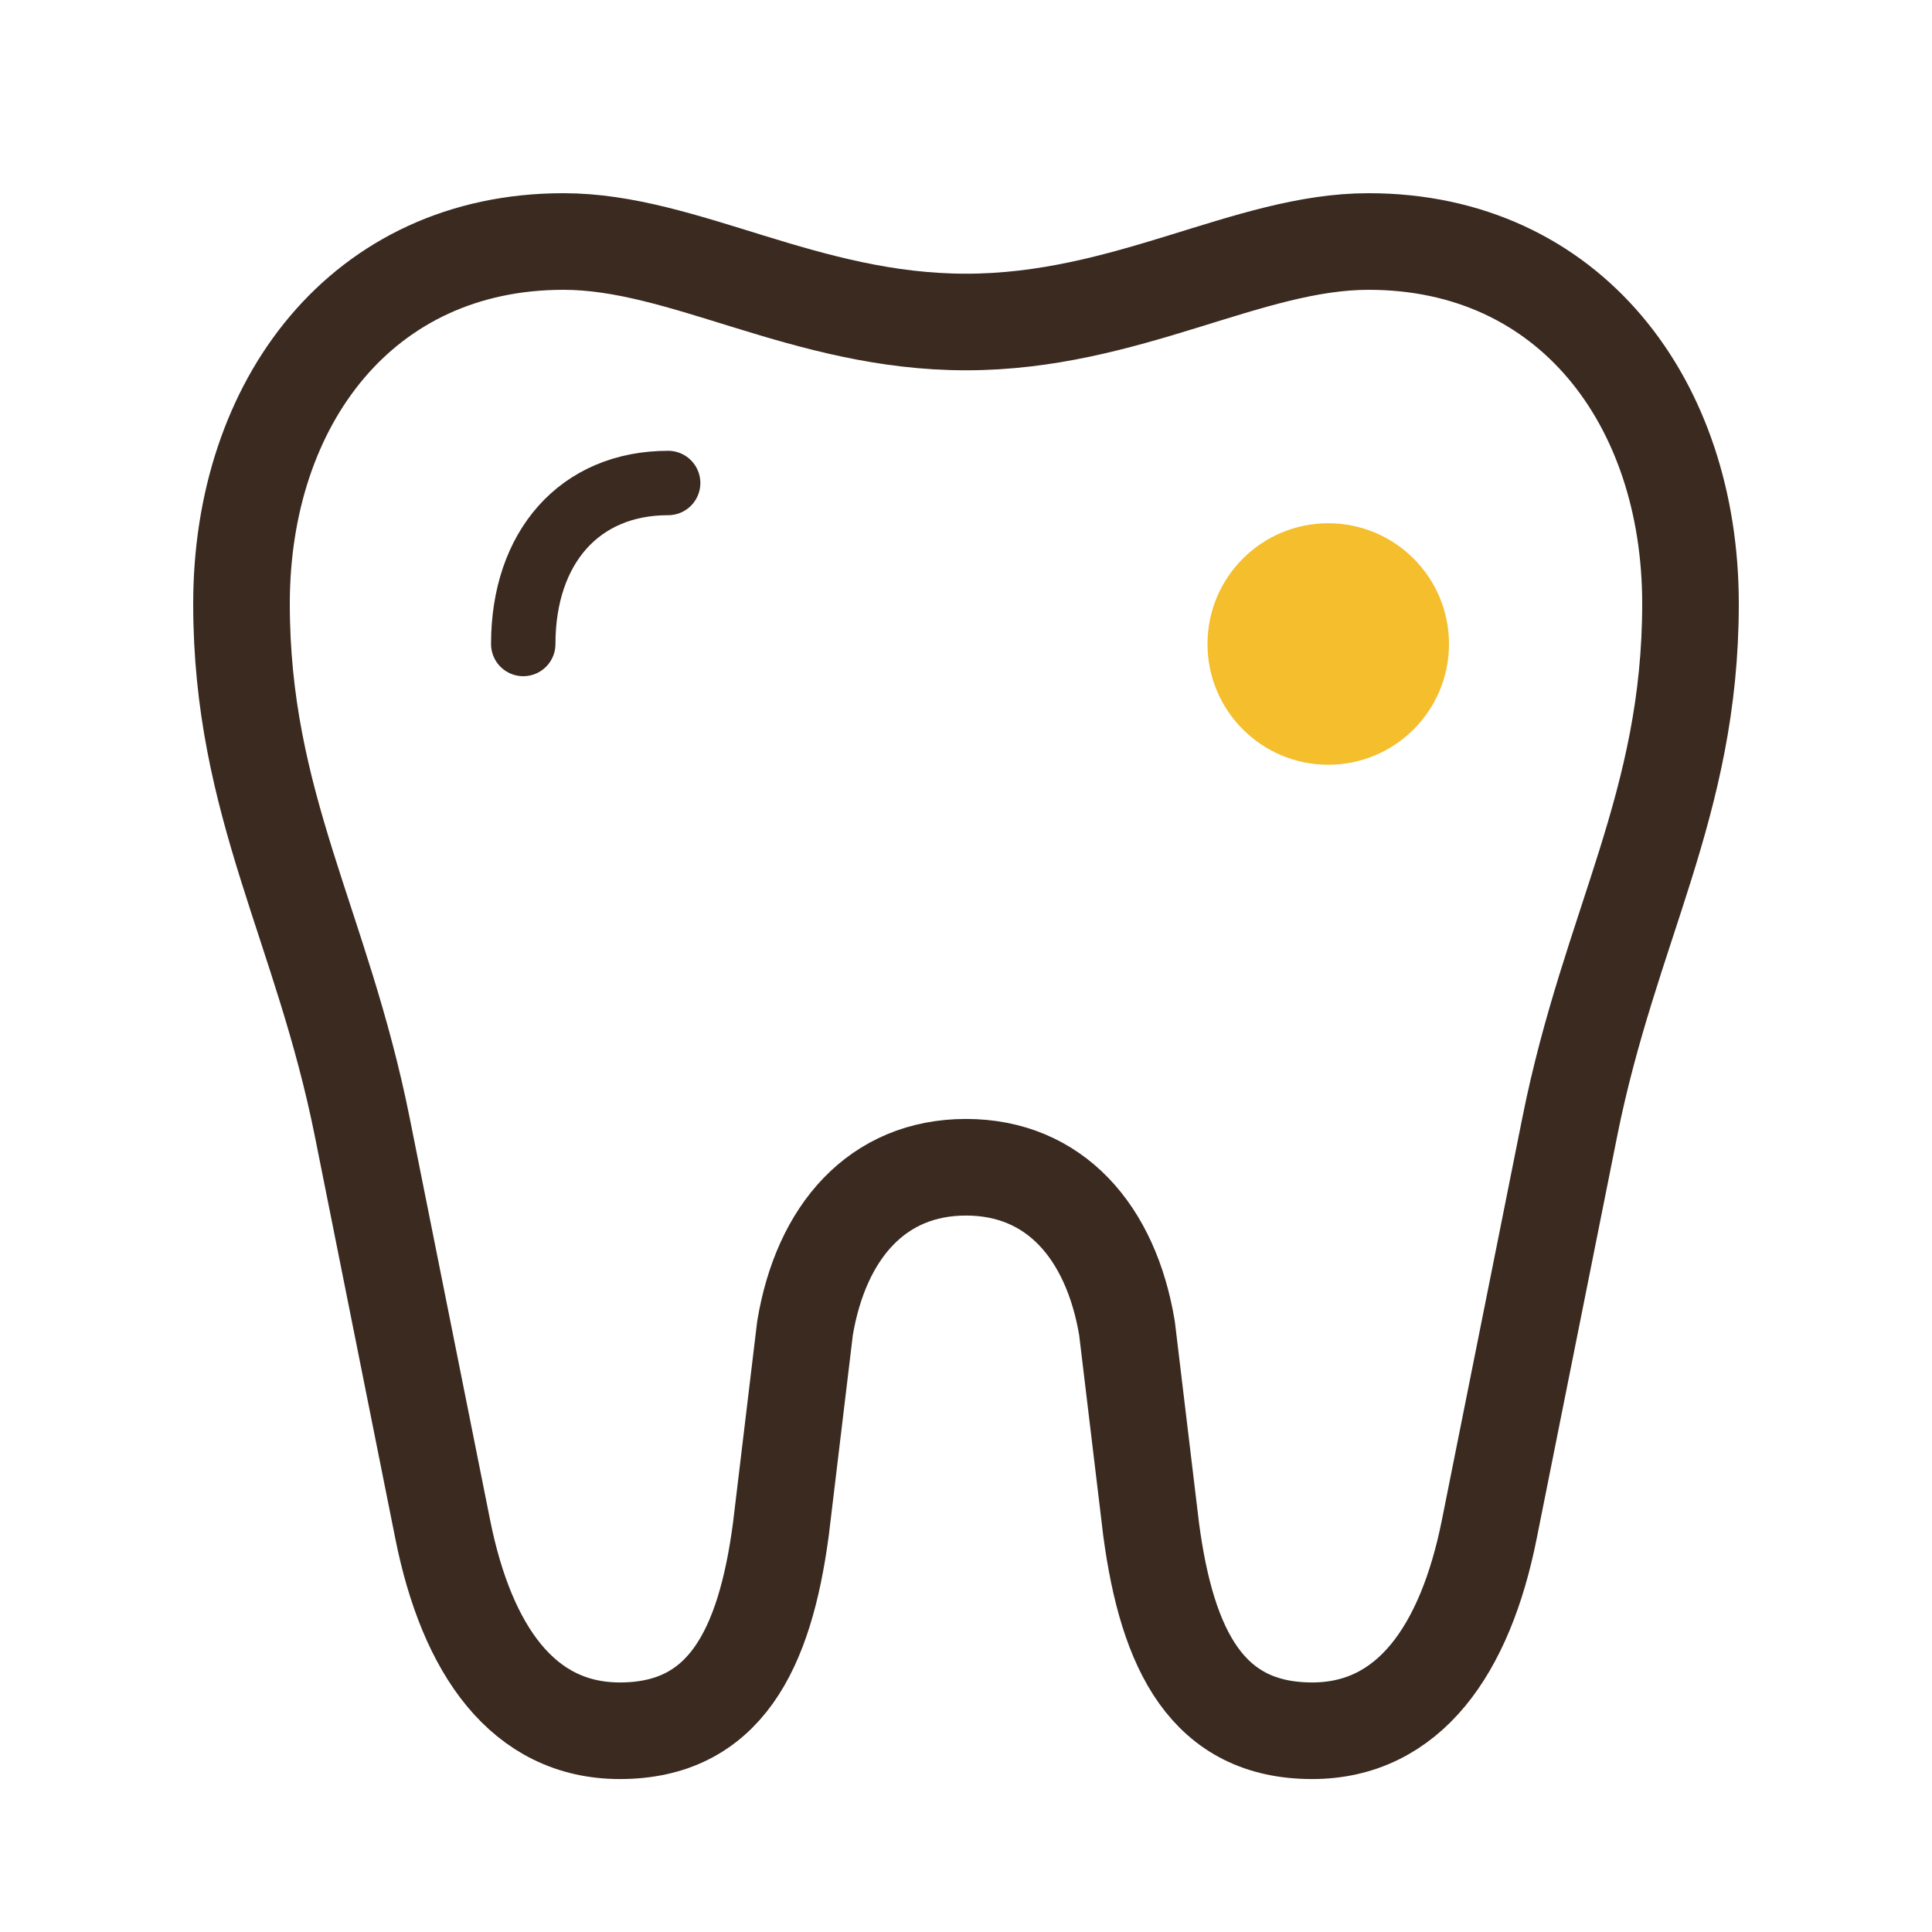
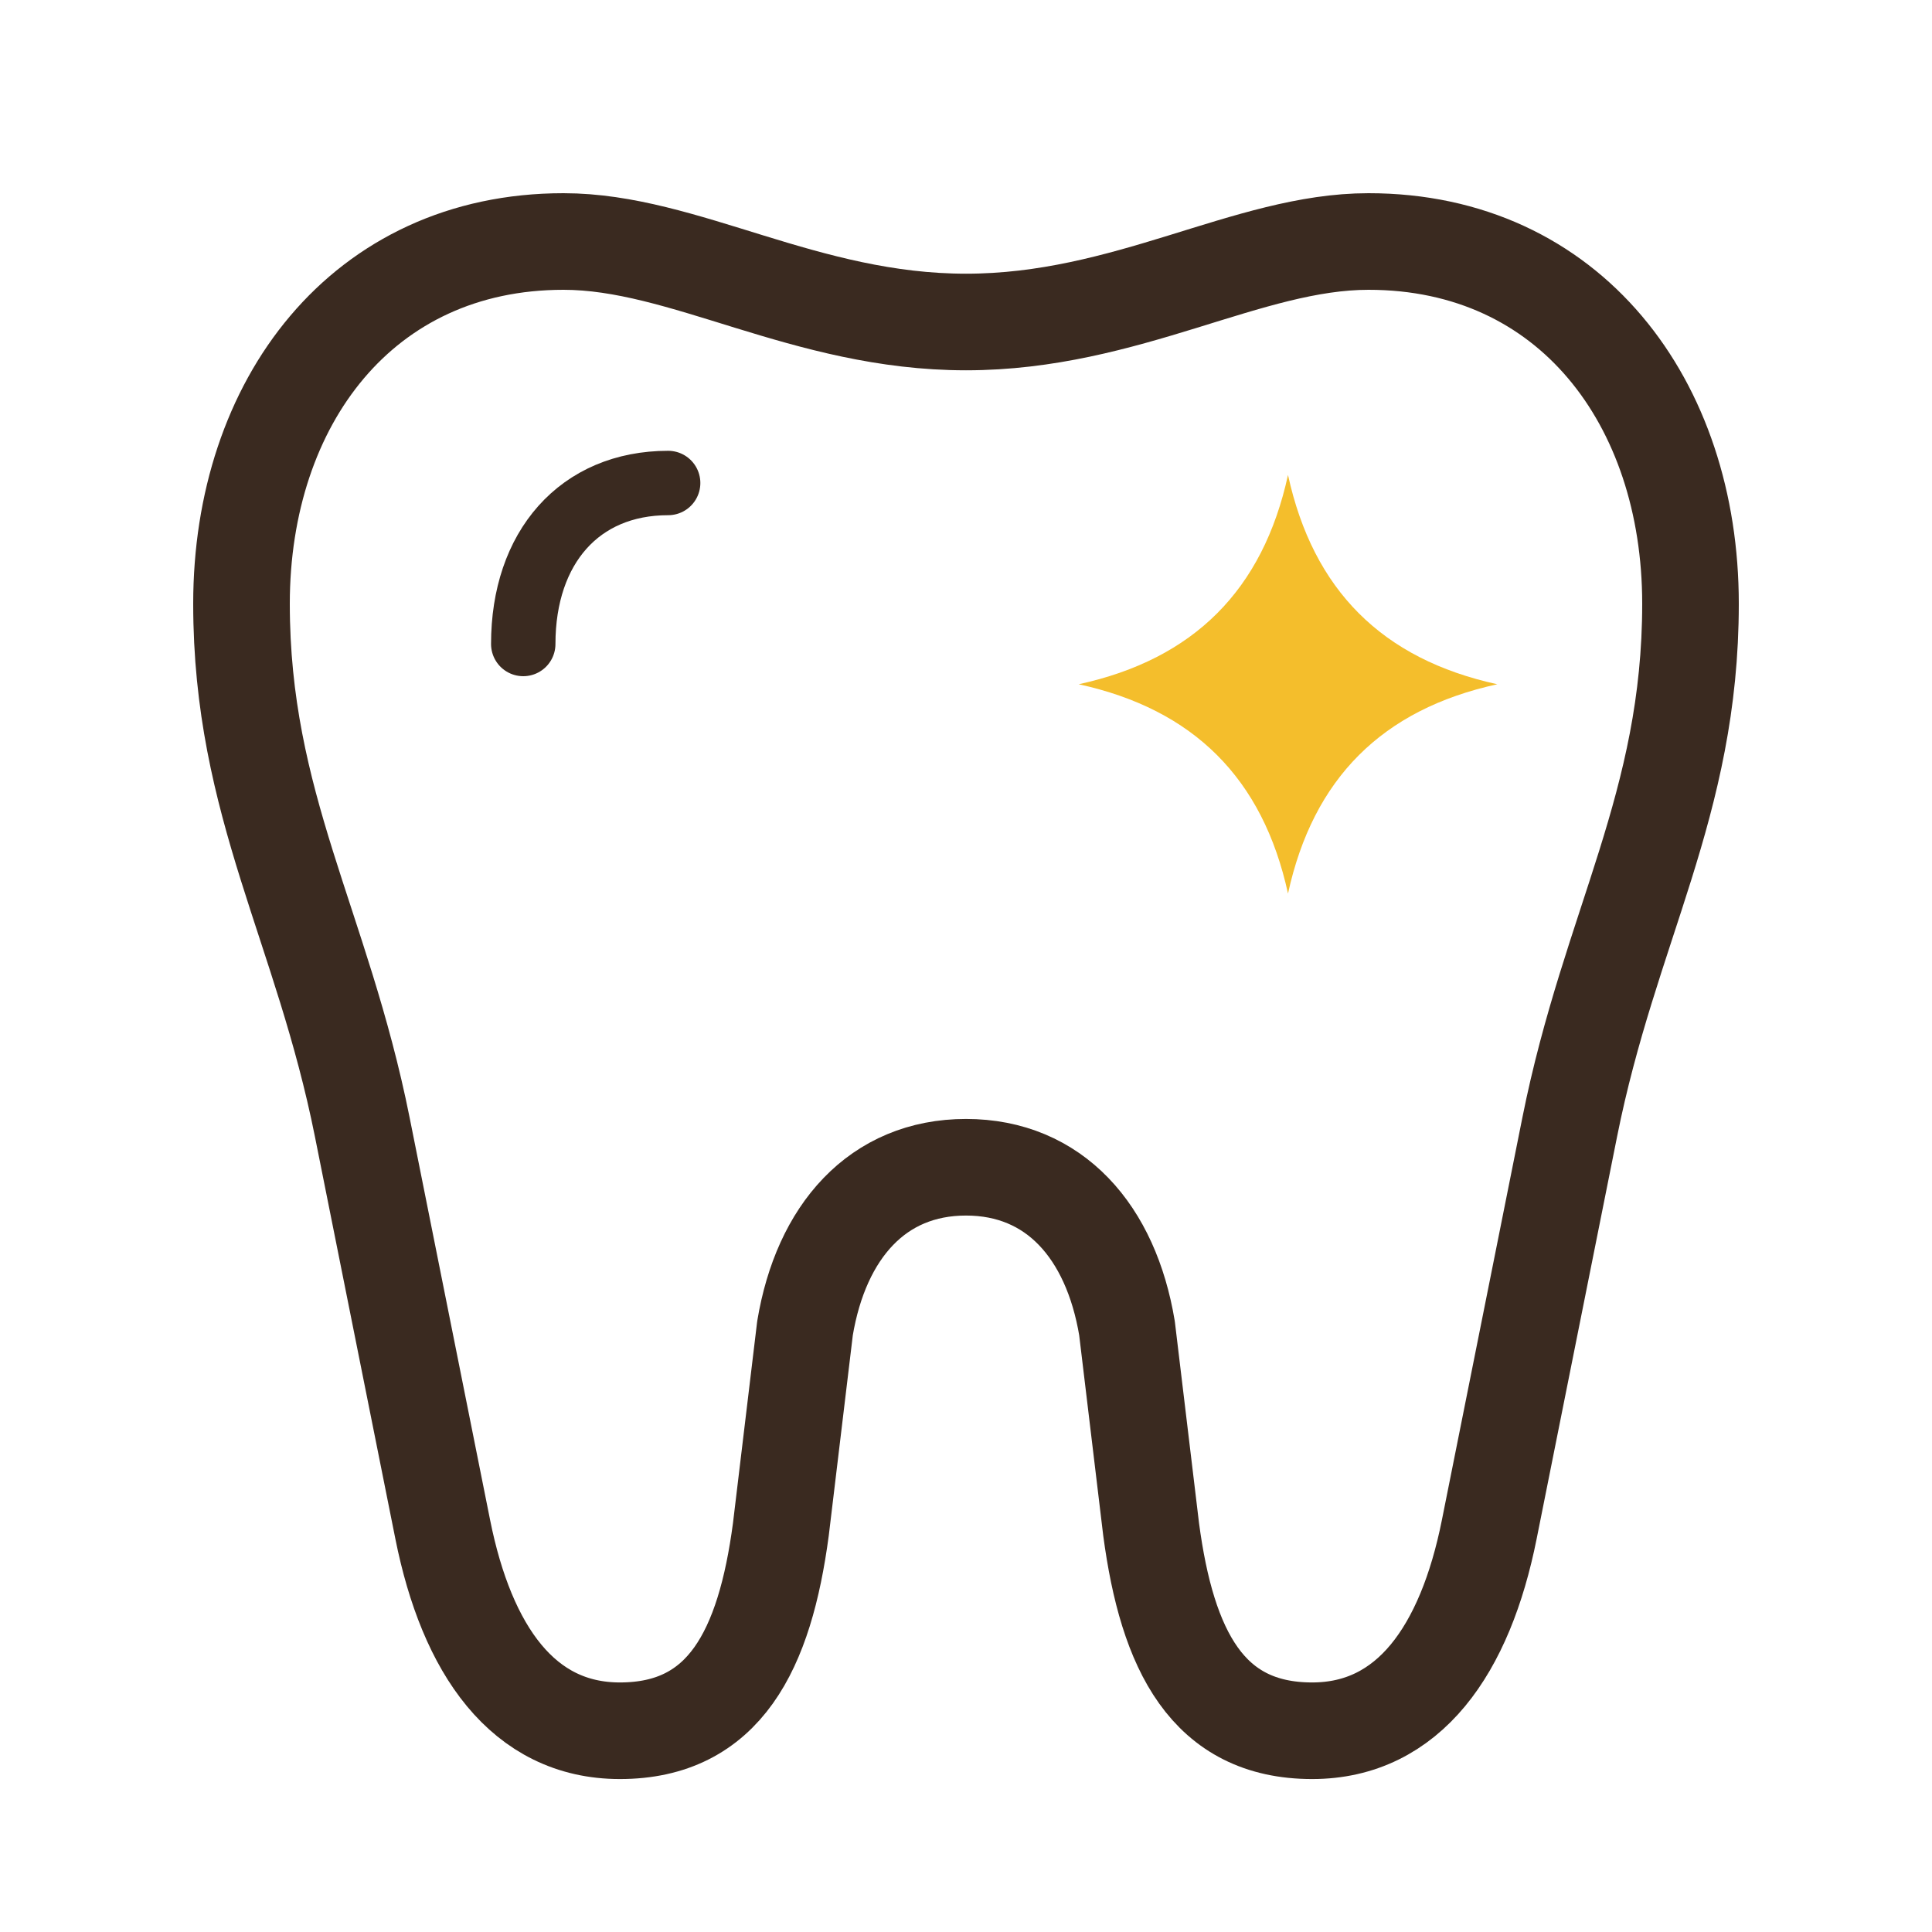
<svg xmlns="http://www.w3.org/2000/svg" viewBox="0 0 48 48" width="24" height="24">
-   <path d="M30 16 A3 3 0 1 0 36 16 A3 3 0 1 0 30 16 Z" fill="#F4BE2C" />
+   <path d="M32 11.8 C32.624 14.66 34.34 16.376 37.2 17 C34.34 17.624 32.624 19.34 32 22.2 C31.376 19.34 29.66 17.624 26.8 17 C29.66 16.376 31.376 14.66 32 11.8 Z" fill="#F4BE2C" />
  <path d="M14 6 C17 6 20 8 24 8 C28 8 31 6 34 6 C39 6 42 10 42 15 C42 20 40 23 39 28 L37 38 C36.4 41 35 43 32.6 43 C30 43 29 41 28.6 38 L28 33 C27.6 30.6 26.2 29 24 29 C21.8 29 20.4 30.6 20 33 L19.4 38 C19 41 18 43 15.4 43 C13 43 11.6 41 11 38 L9 28 C8 23 6 20 6 15 C6 10 9 6 14 6 Z" fill="none" stroke="#3A2A20" stroke-width="2.4" stroke-linecap="round" stroke-linejoin="round" />
  <path d="M13 16 C13 13.6 14.4 12 16.6 12" fill="none" stroke="#3A2A20" stroke-width="1.6" stroke-linecap="round" stroke-linejoin="round" />
</svg>
